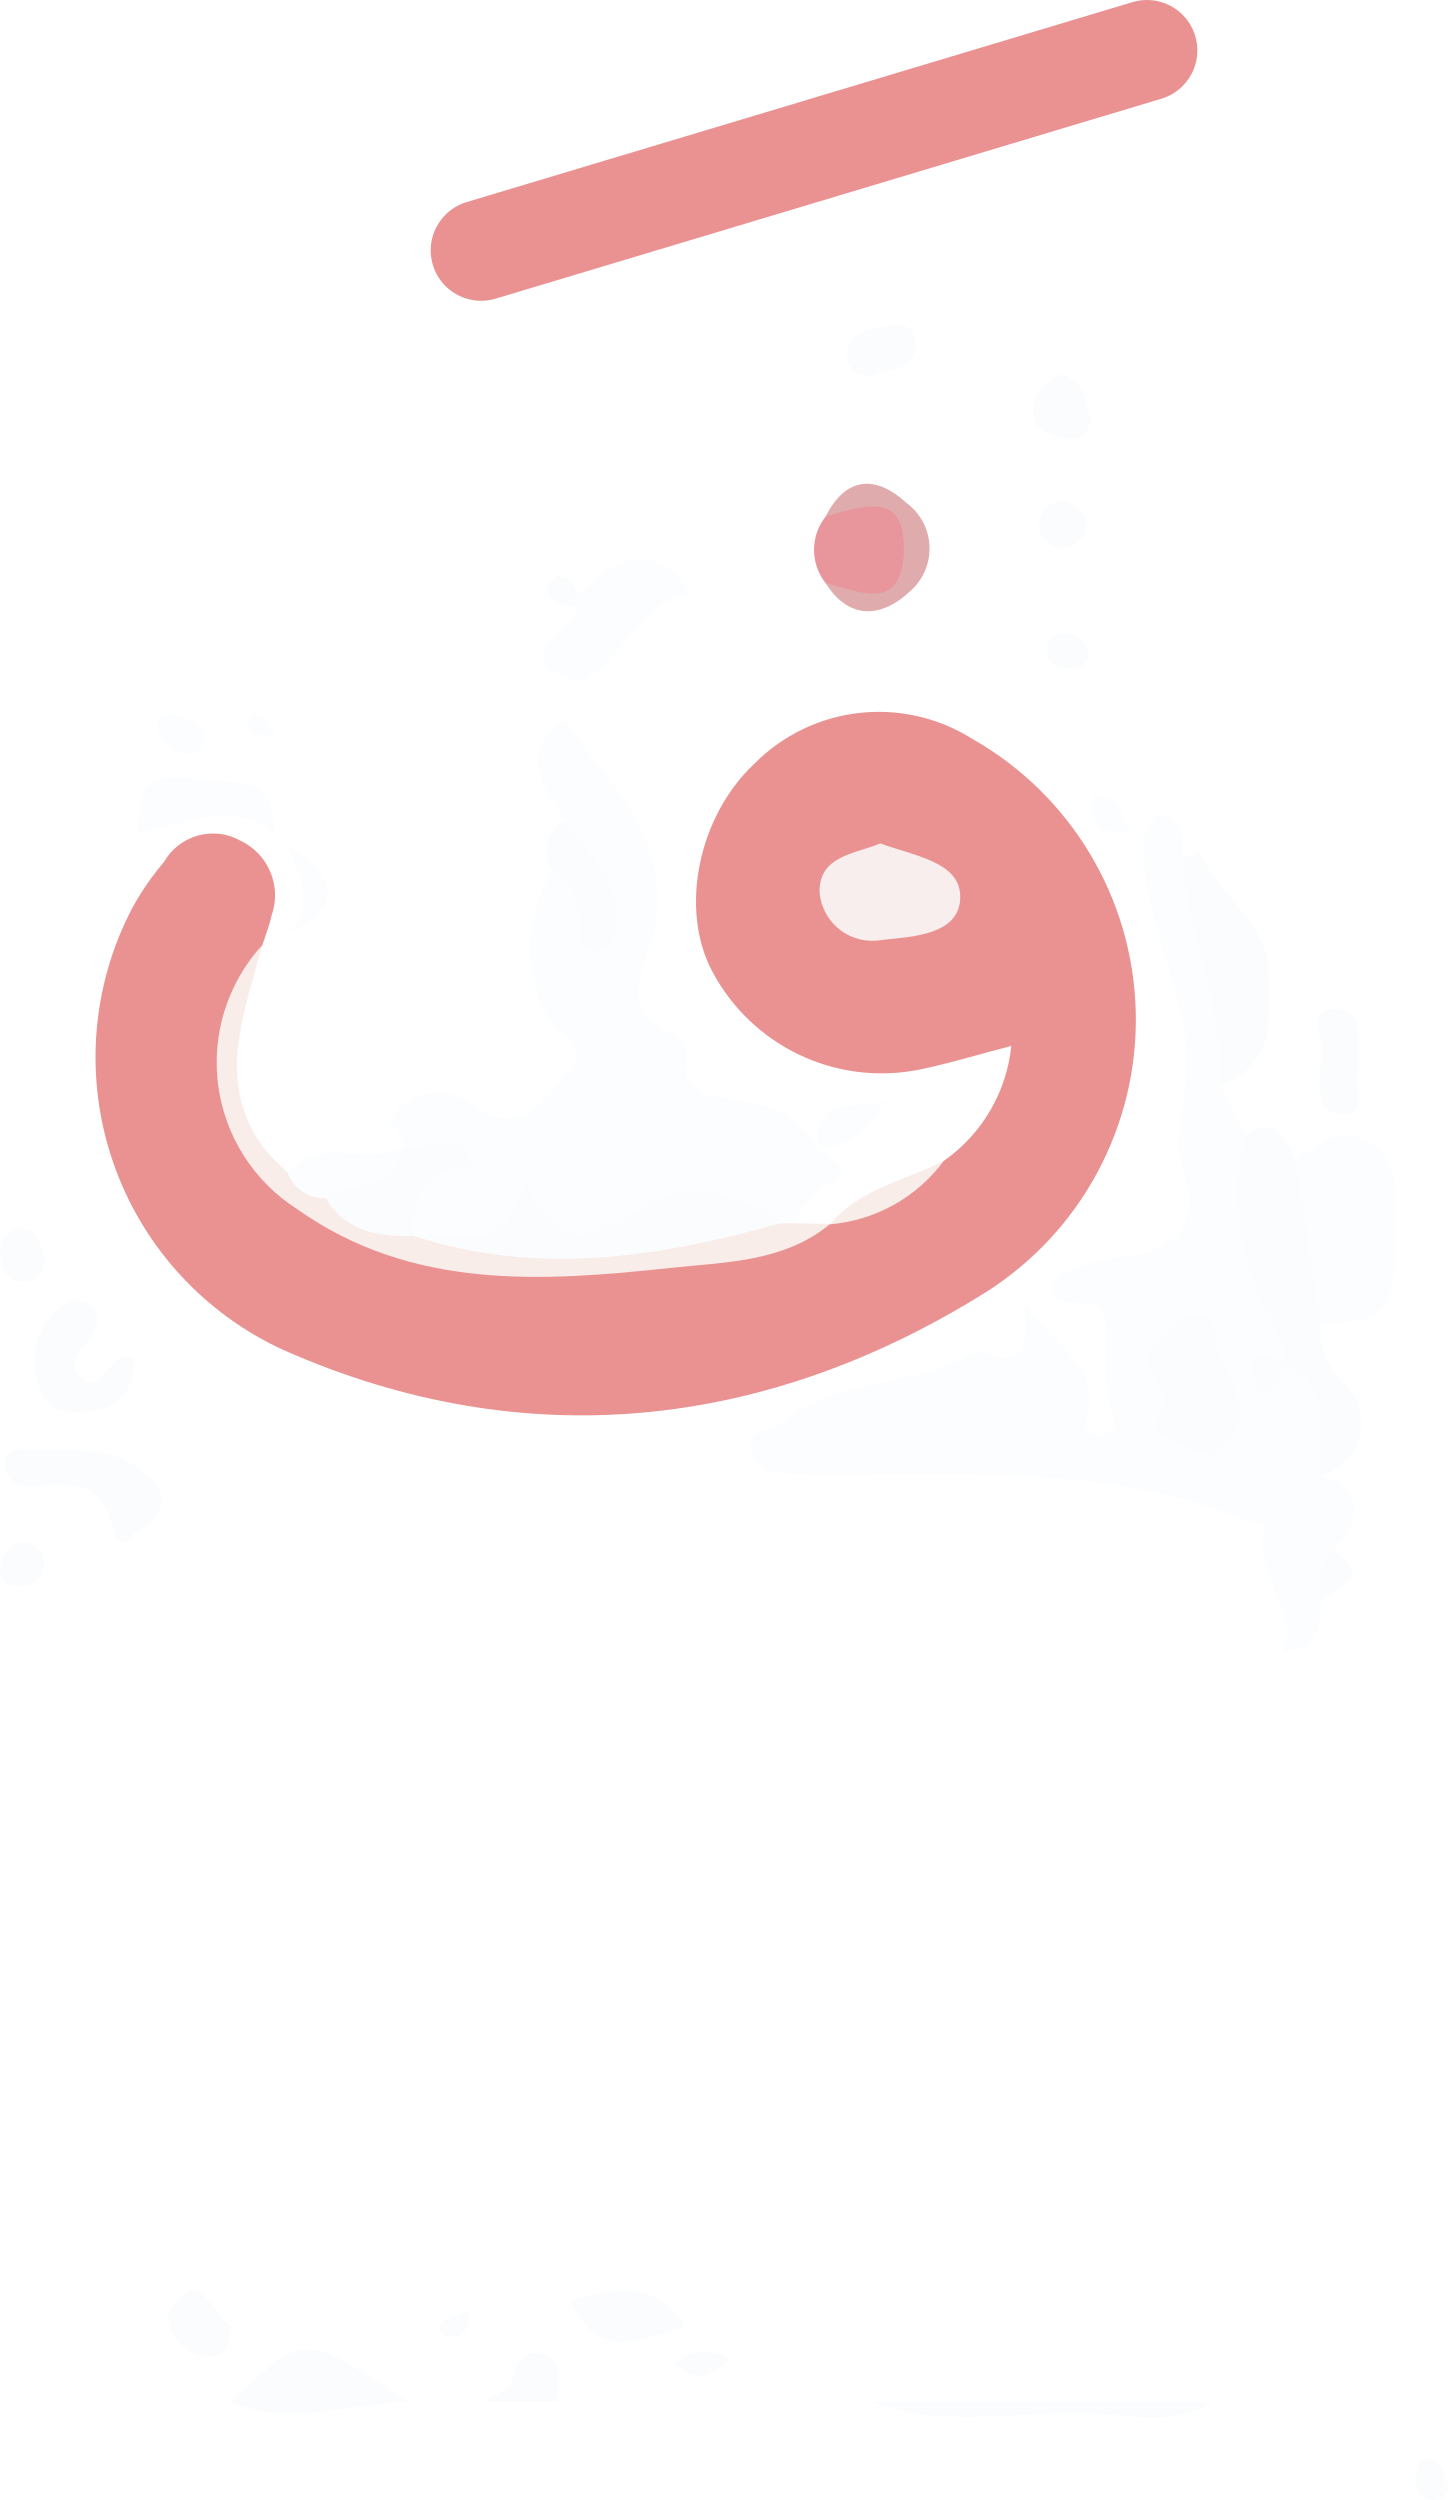
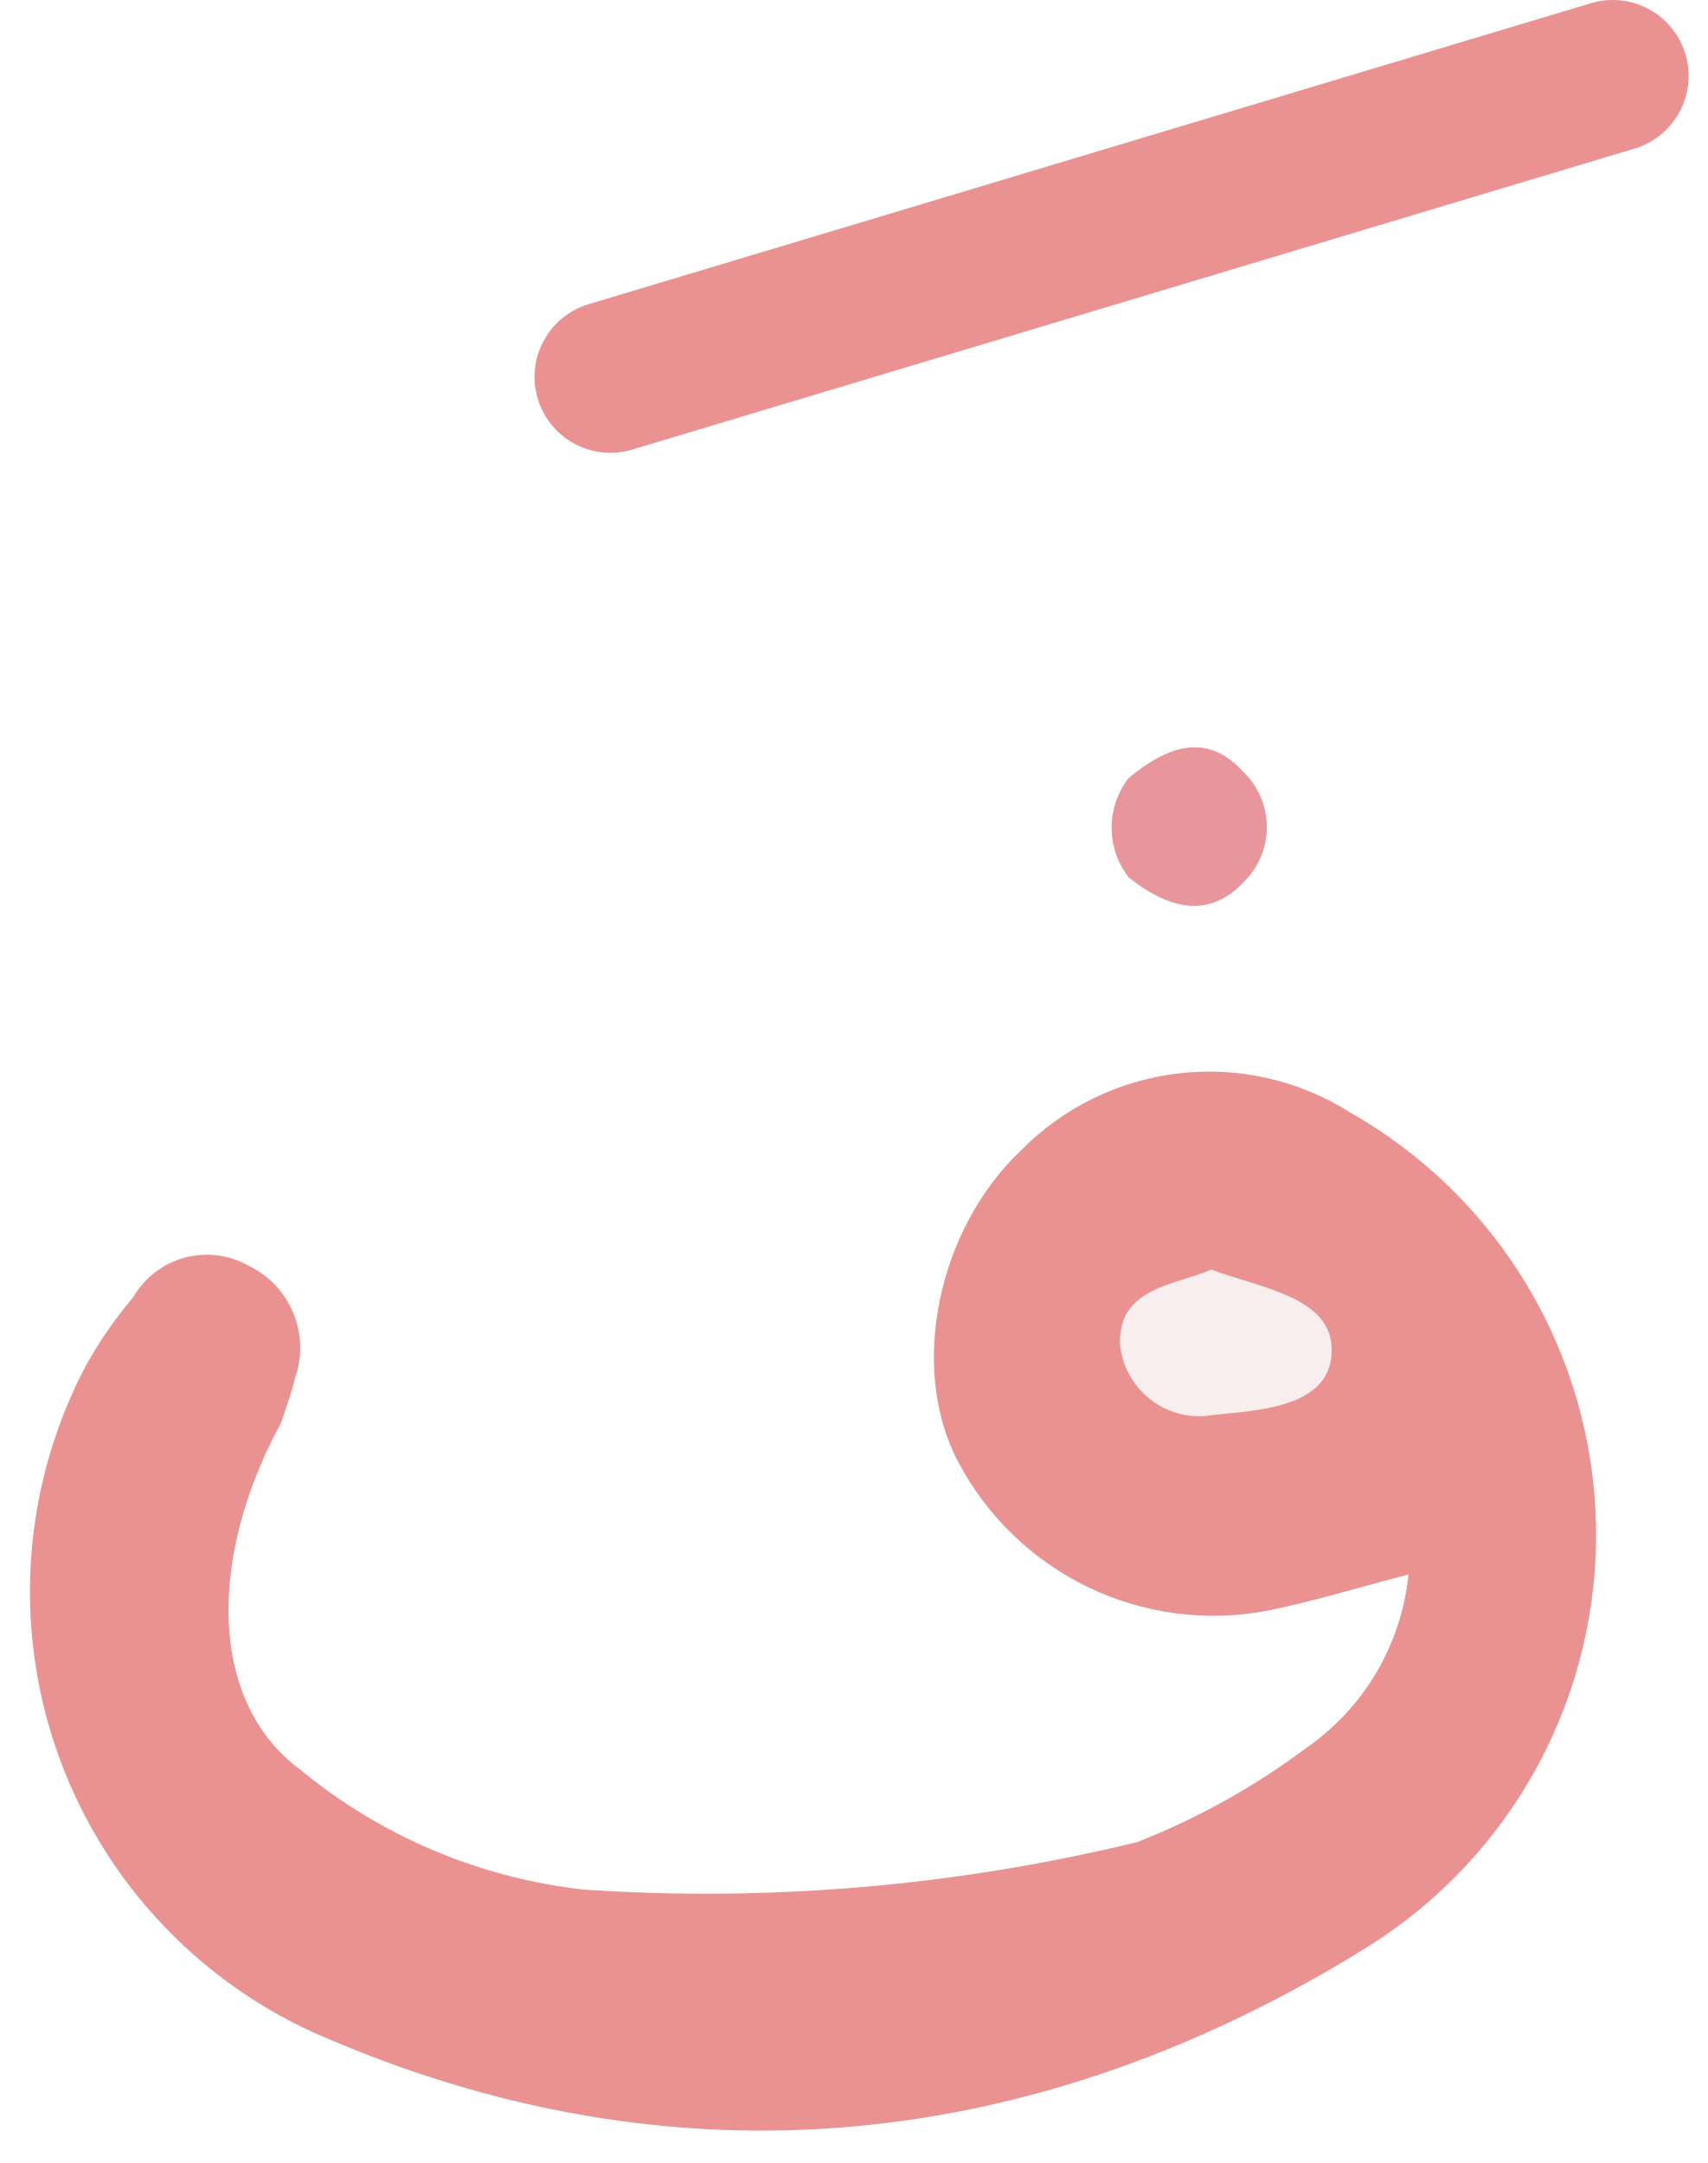
- <svg xmlns="http://www.w3.org/2000/svg" id="Layer_1" data-name="Layer 1" viewBox="0 0 57.441 99.172">
-   <defs>
-     <style>
-       .cls-1 {
-         fill: #fbfcfd;
-       }
- 
-       .cls-2 {
-         fill: #fcfdfe;
-       }
- 
-       .cls-3 {
-         fill: #ea9292;
-       }
- 
-       .cls-4 {
-         fill: #f9edea;
-       }
- 
-       .cls-5 {
-         fill: #e8959b;
-       }
- 
-       .cls-6 {
-         fill: #e0abac;
-       }
- 
-       .cls-7 {
-         fill: #f8eeee;
-       }
- 
-       .cls-8 {
-         fill: none;
-         stroke: #ea9292;
-         stroke-linecap: round;
-         stroke-linejoin: round;
-         stroke-width: 4px;
-       }
-     </style>
-   </defs>
-   <path class="cls-1" d="M88.248,222.629c-1.59,1.012-3.361.5-5.019.443-2.824-.087-5.7.626-8.475-.441Z" transform="translate(-40.114 -127.349)" />
-   <path class="cls-1" d="M49.276,219.631c-.05.568-.145,1.255-.845,1.181a1.652,1.652,0,0,1-1.653-1.68C48.069,217.009,48.5,219.189,49.276,219.631Z" transform="translate(-40.114 -127.349)" />
-   <path class="cls-1" d="M96.739,224.894c.5.06.61.487.751.848.2.52-.088.809-.572.776s-.656-.432-.636-.884C96.3,225.315,96.3,224.963,96.739,224.894Z" transform="translate(-40.114 -127.349)" />
-   <path class="cls-1" d="M56.271,222.629c-2.333.07-4.665.994-7,0C52.167,219.861,52.167,219.861,56.271,222.629Z" transform="translate(-40.114 -127.349)" />
-   <path class="cls-1" d="M62.766,218.63c1.69-.524,3.341-.872,4.5,1C65.575,220.154,63.8,221.057,62.766,218.63Z" transform="translate(-40.114 -127.349)" />
-   <path class="cls-1" d="M62.266,222.624l-3,0c.394-.253,1.026-.432,1.133-.775.217-.693.432-1.335,1.236-1.107C62.6,221.019,62.156,221.956,62.266,222.624Z" transform="translate(-40.114 -127.349)" />
-   <path class="cls-1" d="M69.051,220.919c-.8.791-1.384.929-2.164.168A1.793,1.793,0,0,1,69.051,220.919Z" transform="translate(-40.114 -127.349)" />
-   <path class="cls-1" d="M58.75,219.29c-.095.405-.219.709-.6.74-.326.027-.729-.026-.6-.461.059-.2.47-.324.744-.4C58.386,219.141,58.794,218.878,58.75,219.29Z" transform="translate(-40.114 -127.349)" />
-   <path class="cls-2" d="M91.007,192.853c.645-1.764-1.329-3.166-.681-4.931-1.031-.355-2.046-.768-3.1-1.056-4.547-1.247-9.208-1.015-13.85-1.007a15.929,15.929,0,0,1-2.241-.075,1.325,1.325,0,0,1-1.243-1.069c-.069-.808.856-.571,1.209-.883,2.1-1.866,5-1.424,7.306-2.637.217-.114.52-.309.687-.238,2.024.856,1.651-.662,1.685-1.889.977,1.58,3.093,2.355,2.418,4.637-.11.371.264.6.625.558a.51.51,0,0,0,.474-.7c-.472-1.212-.219-2.471-.3-3.706-.1-1.565-1.991-.092-2.253-1.59a5.553,5.553,0,0,1,2.6-1.024c1.912-.16,3.624-.886,2.7-3.516-.444-1.259.1-2.606.145-3.895.111-3.315-1.966-6.156-1.675-9.434.176-.377.439-.846.861-.685.747.285.621,1.043.638,1.684,1.395,2.847,2.741,5.7,1.5,8.988l1,2a57.6,57.6,0,0,0,1.852,8.494c-.061.292-.355.4-.5.623.242-.124.474-.3.784-.159,1.651,1.255,2,2.75.864,4.524,1.824.722,1.595,1.787.5,3a2.581,2.581,0,0,1-.5,2C92.553,191.931,92.3,192.782,91.007,192.853Z" transform="translate(-40.114 -127.349)" />
-   <path class="cls-2" d="M62.529,155.9c1.439,2.241,3.662,4.037,3.665,7.087a5.65,5.65,0,0,1-.374,2.044c-.426,1.211-.863,2.651.9,3.326.609.233.645.583.6,1.14a1.117,1.117,0,0,0,.873,1.32c1.678.231,3.375.344,4.331,2.061.433.465,1.821.736.231,1.577-.515.272-.826.933-1.23,1.417a1.04,1.04,0,0,1-.637.253c-2.161-.54-4.327-1.223-6.33.477a1.024,1.024,0,0,1-.933.26c-2.217-1.133-4.454.655-6.66-.082a1.536,1.536,0,0,1-.558-.412c-.2-1-.6-1.954.444-2.864.415-.36-.488-.068-.575-.388-.084-.082-.161-.16-.239-.238a1.03,1.03,0,0,0-.5-1,2.163,2.163,0,0,1,3.222-.752c1.961,1.42,2.813-.041,3.792-1.093,1.164-1.253-.43-1.7-.838-2.556a5.887,5.887,0,0,1,.319-5.586c1.369-.226,1.243,1.017,1.707,1.693.4-1.481-1.582-2.211-1.208-3.69C61.661,158.565,60.626,157.233,62.529,155.9Z" transform="translate(-40.114 -127.349)" />
-   <path class="cls-1" d="M91.007,181.368c.084-1.164-.711-1.987-1.093-2.971a9.9,9.9,0,0,1-.406-6.017c1.247-.829,1.6.125,2,1,1.159,2.037,1.963,4.128,1,6.492a2.884,2.884,0,0,0,.913,2.353,2.121,2.121,0,0,1-.914,3.639C92.383,184.238,93.086,182.339,91.007,181.368Z" transform="translate(-40.114 -127.349)" />
-   <path class="cls-2" d="M92.506,179.87q-.5-3.246-1-6.492c.888-.509,1.665-1.442,2.868-.751s1.133,1.854,1.136,3.016C95.52,179.392,95.258,179.779,92.506,179.87Z" transform="translate(-40.114 -127.349)" />
-   <path class="cls-1" d="M88.509,170.382c.193-3.111-1.272-5.946-1.5-8.988l.682-.281c.7,1.734,2.727,2.821,2.744,4.789C90.451,167.546,90.8,169.611,88.509,170.382Z" transform="translate(-40.114 -127.349)" />
-   <path class="cls-2" d="M67.525,150.908c-2.18.289-2.648,2.779-4.5,3.5-3.046-1-.139-2,0-3-.128-.111-.17-.222-.128-.333s.085-.166.128-.166C64.528,149.6,66.027,148.574,67.525,150.908Z" transform="translate(-40.114 -127.349)" />
-   <path class="cls-1" d="M46.043,187.859c-.514-.088-1.135,1.436-1.421.158-.412-1.844-1.576-1.847-2.936-1.746-.635.047-1.286-.012-1.357-.7-.1-.926.754-.692,1.25-.684,1.523.024,3.012-.246,4.406,1.018.987.9.421,1.3.058,1.958Z" transform="translate(-40.114 -127.349)" />
-   <path class="cls-1" d="M45.431,181.228a1.848,1.848,0,0,1-1.819,2.1c-.858.12-1.756,0-1.969-1.046a2.688,2.688,0,0,1,.743-2.961c.411-.319.854-.577,1.335-.19.392.315.275.743.072,1.124-.292.551-1.129,1.135-.475,1.714C44.23,182.782,44.354,180.843,45.431,181.228Z" transform="translate(-40.114 -127.349)" />
-   <path class="cls-2" d="M51.039,160.394c-1.833-1.37-3.664-.28-5.5,0,.214-1-.192-2.324,1.717-2.194C50.705,158.436,50.712,158.345,51.039,160.394Z" transform="translate(-40.114 -127.349)" />
-   <path class="cls-1" d="M62.529,159.9c.752,1.224,2.1,2.136,1.994,3.81-.036.58-.033,1.289-.754,1.327-.56.029-.722-.588-.722-1.1,0-.858-.1-1.647-1.017-2.039A1.409,1.409,0,0,1,62.529,159.9Z" transform="translate(-40.114 -127.349)" />
-   <path class="cls-1" d="M94.022,169.681c-.268.62.513,1.97-.735,1.862-1.1-.1-.826-1.454-.739-2.283.069-.65-.689-1.957.632-1.865C94.375,167.479,93.889,168.809,94.022,169.681Z" transform="translate(-40.114 -127.349)" />
-   <path class="cls-1" d="M74.678,142.269c-.6-.032-1.028-.305-.965-.887.106-.978,1.022-.928,1.69-1.109.77-.209,1.126.328,1.016.952C76.256,142.153,75.25,141.917,74.678,142.269Z" transform="translate(-40.114 -127.349)" />
-   <path class="cls-1" d="M82.235,142.2c.762.226.961.925,1.092,1.531a.8.8,0,0,1-1.024,1c-.61-.138-1.358-.408-1.189-1.3A1.646,1.646,0,0,1,82.235,142.2Z" transform="translate(-40.114 -127.349)" />
-   <path class="cls-1" d="M41.9,177.2c-.015.575-.266.988-.858.985s-.858-.431-.919-.965a.959.959,0,0,1,.719-1.138C41.606,175.961,41.648,176.728,41.9,177.2Z" transform="translate(-40.114 -127.349)" />
-   <path class="cls-1" d="M41.131,188.524c.413.125.752.366.728.818a.928.928,0,0,1-1.147.913c-.482-.044-.656-.421-.565-.87A.964.964,0,0,1,41.131,188.524Z" transform="translate(-40.114 -127.349)" />
-   <path class="cls-1" d="M82.359,147.192c.45.226.933.51.839,1.059a.939.939,0,0,1-1.869-.179A1.065,1.065,0,0,1,82.359,147.192Z" transform="translate(-40.114 -127.349)" />
-   <path class="cls-2" d="M51.54,164.39c1.074-1.165.442-2.33,0-3.495C53.637,162.3,53.637,163.264,51.54,164.39Z" transform="translate(-40.114 -127.349)" />
-   <path class="cls-2" d="M48.27,156.641c-.135.437-.4.655-.75.608a1.314,1.314,0,0,1-1.174-1.082c-.07-.379.314-.571.671-.459C47.549,155.874,48.116,156.046,48.27,156.641Z" transform="translate(-40.114 -127.349)" />
-   <path class="cls-1" d="M83.283,153.163a.54.54,0,0,1-.51.671c-.512.063-1.015.04-1.138-.593a.576.576,0,0,1,.478-.72A.987.987,0,0,1,83.283,153.163Z" transform="translate(-40.114 -127.349)" />
-   <path class="cls-2" d="M85.011,160.4c-1.01.012-1.86-.138-1.5-1.5C84.494,158.915,84.65,159.758,85.011,160.4Z" transform="translate(-40.114 -127.349)" />
-   <path class="cls-1" d="M92.505,190.855c.071-.69-.231-1.472.5-2C94.743,190,93.045,190.282,92.505,190.855Z" transform="translate(-40.114 -127.349)" />
-   <path class="cls-1" d="M63.029,150.908v.5c-.508-.026-1.01-.116-1.2-.652-.046-.128.2-.5.349-.532C62.67,150.126,62.852,150.54,63.029,150.908Z" transform="translate(-40.114 -127.349)" />
-   <path class="cls-2" d="M51.024,156.5a2.03,2.03,0,0,1-.712-.017c-.177-.085-.434-.332-.406-.45a.4.4,0,0,1,.7-.224A2.791,2.791,0,0,1,51.024,156.5Z" transform="translate(-40.114 -127.349)" />
-   <path class="cls-3" d="M77.552,173.4a6.339,6.339,0,0,0,2.678-4.56c-1.363.354-2.522.714-3.7.95a7.6,7.6,0,0,1-8.169-3.922c-1.295-2.451-.556-6.109,1.659-8.205a6.953,6.953,0,0,1,8.669-1,12.8,12.8,0,0,1,.517,21.956c-8.666,5.415-18.253,6.529-27.842,2.286a12.768,12.768,0,0,1-6.008-17.528,10.927,10.927,0,0,1,1.264-1.837,2.24,2.24,0,0,1,3.049-.834,2.4,2.4,0,0,1,1.221,2.955c-.089.4-.245.79-.37,1.184-1.964,3.606-1.877,7.376.5,9.133a14.22,14.22,0,0,0,7.472,3.166A48.069,48.069,0,0,0,73.049,175.9l-.011.009A19.19,19.19,0,0,0,77.552,173.4Z" transform="translate(-40.114 -127.349)" />
-   <path class="cls-4" d="M73.049,175.9c-1.841,1.525-4.182,1.514-6.325,1.744-5.1.549-10.264.894-14.808-2.321a6.9,6.9,0,0,1-1.4-10.483c-.69,2.671-1.864,5.347.02,8a9.209,9.209,0,0,0,1,1.035,4.557,4.557,0,0,1,1.811.8c.911.848,2.268.861,3.185,1.7h0c3.878.872,7.717.265,11.543-.363a25.929,25.929,0,0,1,2.952-.133c.165,0,.33,0,.494-.007Z" transform="translate(-40.114 -127.349)" />
-   <path class="cls-5" d="M72.864,150.479a2.125,2.125,0,0,1,0-2.636c.969-.791,2.016-1.246,3.012-.154a2.019,2.019,0,0,1,.026,2.888C74.942,151.616,73.855,151.258,72.864,150.479Z" transform="translate(-40.114 -127.349)" />
-   <path class="cls-6" d="M72.864,150.479c1.321.318,3.008,1.179,3.1-1.2.1-2.555-1.653-1.831-3.1-1.439.824-1.625,2.019-1.636,3.207-.541a2.245,2.245,0,0,1,.129,3.518C75.136,151.816,73.83,152.008,72.864,150.479Z" transform="translate(-40.114 -127.349)" />
-   <path class="cls-2" d="M53.033,174.88a1.526,1.526,0,0,1-1.5-1c1.225-1.562,3.1-.213,4.5-1h0C56.322,175.475,54.553,174.991,53.033,174.88Z" transform="translate(-40.114 -127.349)" />
-   <path class="cls-2" d="M72.541,172.9c-.168-2.753,2.439-.966,3.014-2.338C74.77,171.66,74.1,172.9,72.541,172.9Z" transform="translate(-40.114 -127.349)" />
-   <path class="cls-4" d="M77.552,173.4a6.268,6.268,0,0,1-4.514,2.516C74.218,174.492,76.022,174.189,77.552,173.4Z" transform="translate(-40.114 -127.349)" />
-   <path class="cls-1" d="M86.08,183.63c.425-.889.158-1.217-.095-1.546-.89-1.156.242-1.614.813-2.2.614-.631,1.494-.419,1.5.335.018,1.518,2.013,3.02.3,4.45-.769.643-1.868-.063-2.683-.62C85.865,184.009,86.138,183.485,86.08,183.63Z" transform="translate(-40.114 -127.349)" />
-   <path class="cls-1" d="M91.029,181.372c-.108.662-.228,1.124-.7,1.141-.176.006-.449-.446-.534-.732a.483.483,0,0,1,.511-.641A2.331,2.331,0,0,1,91.029,181.372Z" transform="translate(-40.114 -127.349)" />
-   <path class="cls-1" d="M71.028,175.88c-4.791,1.364-9.6,2.089-14.5.5,1.578-.288,3.776,1.035,4.4-2.217,1.347,3.055,2.756,2.388,4.753,1.051C67.3,174.127,69.358,174.694,71.028,175.88Z" transform="translate(-40.114 -127.349)" />
-   <path class="cls-1" d="M53.033,174.88c.912-.8,2.894,0,3-2,.9.23,2.061-.877,2.893.753-2.021-.077-2.508,1.108-2.4,2.745C55.138,176.409,53.839,176.221,53.033,174.88Z" transform="translate(-40.114 -127.349)" />
-   <path class="cls-7" d="M75.031,160.806c1.329.489,3.147.728,3.174,2.082.031,1.547-1.892,1.621-3.088,1.744a2.1,2.1,0,0,1-2.491-1.868C72.583,161.281,74.054,161.226,75.031,160.806Z" transform="translate(-40.114 -127.349)" />
-   <line class="cls-8" x1="19.085" y1="9.932" x2="45.497" y2="2" />
+ <svg xmlns="http://www.w3.org/2000/svg" width="45" height="57" viewBox="0 0 45 57" fill="none">
+   <path d="M34.438 46.051C35.186 45.529 35.813 44.851 36.275 44.064C36.737 43.277 37.024 42.399 37.116 41.491C35.753 41.845 34.594 42.205 33.416 42.441C31.814 42.751 30.154 42.537 28.683 41.831C27.212 41.124 26.007 39.963 25.247 38.519C23.952 36.068 24.691 32.41 26.906 30.314C28.02 29.183 29.487 28.467 31.064 28.285C32.641 28.103 34.233 28.466 35.575 29.314C37.499 30.406 39.107 31.977 40.243 33.876C41.378 35.774 42.003 37.934 42.055 40.145C42.107 42.357 41.585 44.544 40.54 46.494C39.495 48.444 37.962 50.089 36.092 51.27C27.426 56.685 17.839 57.799 8.25 53.556C6.673 52.835 5.26 51.801 4.095 50.516C2.931 49.232 2.041 47.723 1.479 46.083C0.917 44.443 0.695 42.706 0.826 40.977C0.957 39.248 1.439 37.564 2.242 36.028C2.6 35.374 3.023 34.759 3.506 34.191C3.801 33.677 4.287 33.301 4.858 33.144C5.43 32.988 6.04 33.065 6.555 33.357C7.086 33.614 7.504 34.056 7.729 34.602C7.954 35.147 7.971 35.755 7.776 36.312C7.687 36.712 7.531 37.102 7.406 37.496C5.442 41.102 5.529 44.872 7.906 46.629C10.036 48.388 12.633 49.488 15.378 49.795C20.265 50.124 25.174 49.705 29.935 48.551L29.924 48.56C31.535 47.931 33.053 47.087 34.438 46.051Z" fill="#EA9292" />
+   <path d="M29.75 23.13C29.453 22.755 29.292 22.29 29.292 21.812C29.292 21.334 29.453 20.869 29.75 20.494C30.719 19.703 31.766 19.248 32.762 20.34C32.956 20.526 33.111 20.75 33.218 20.997C33.324 21.244 33.38 21.509 33.383 21.779C33.385 22.048 33.334 22.314 33.232 22.563C33.13 22.812 32.979 23.038 32.788 23.228C31.828 24.267 30.741 23.909 29.75 23.13Z" fill="#E8959B" />
+   <path d="M31.917 33.457C33.246 33.946 35.064 34.185 35.091 35.539C35.122 37.086 33.199 37.16 32.003 37.283C31.715 37.339 31.419 37.334 31.133 37.268C30.847 37.202 30.578 37.078 30.343 36.901C30.108 36.725 29.913 36.502 29.77 36.246C29.627 35.99 29.539 35.707 29.512 35.415C29.469 33.932 30.94 33.877 31.917 33.457Z" fill="#F8EEEE" />
+   <path d="M16.085 9.932L42.497 2" stroke="#EA9292" stroke-width="4" stroke-linecap="round" stroke-linejoin="round" />
</svg>
